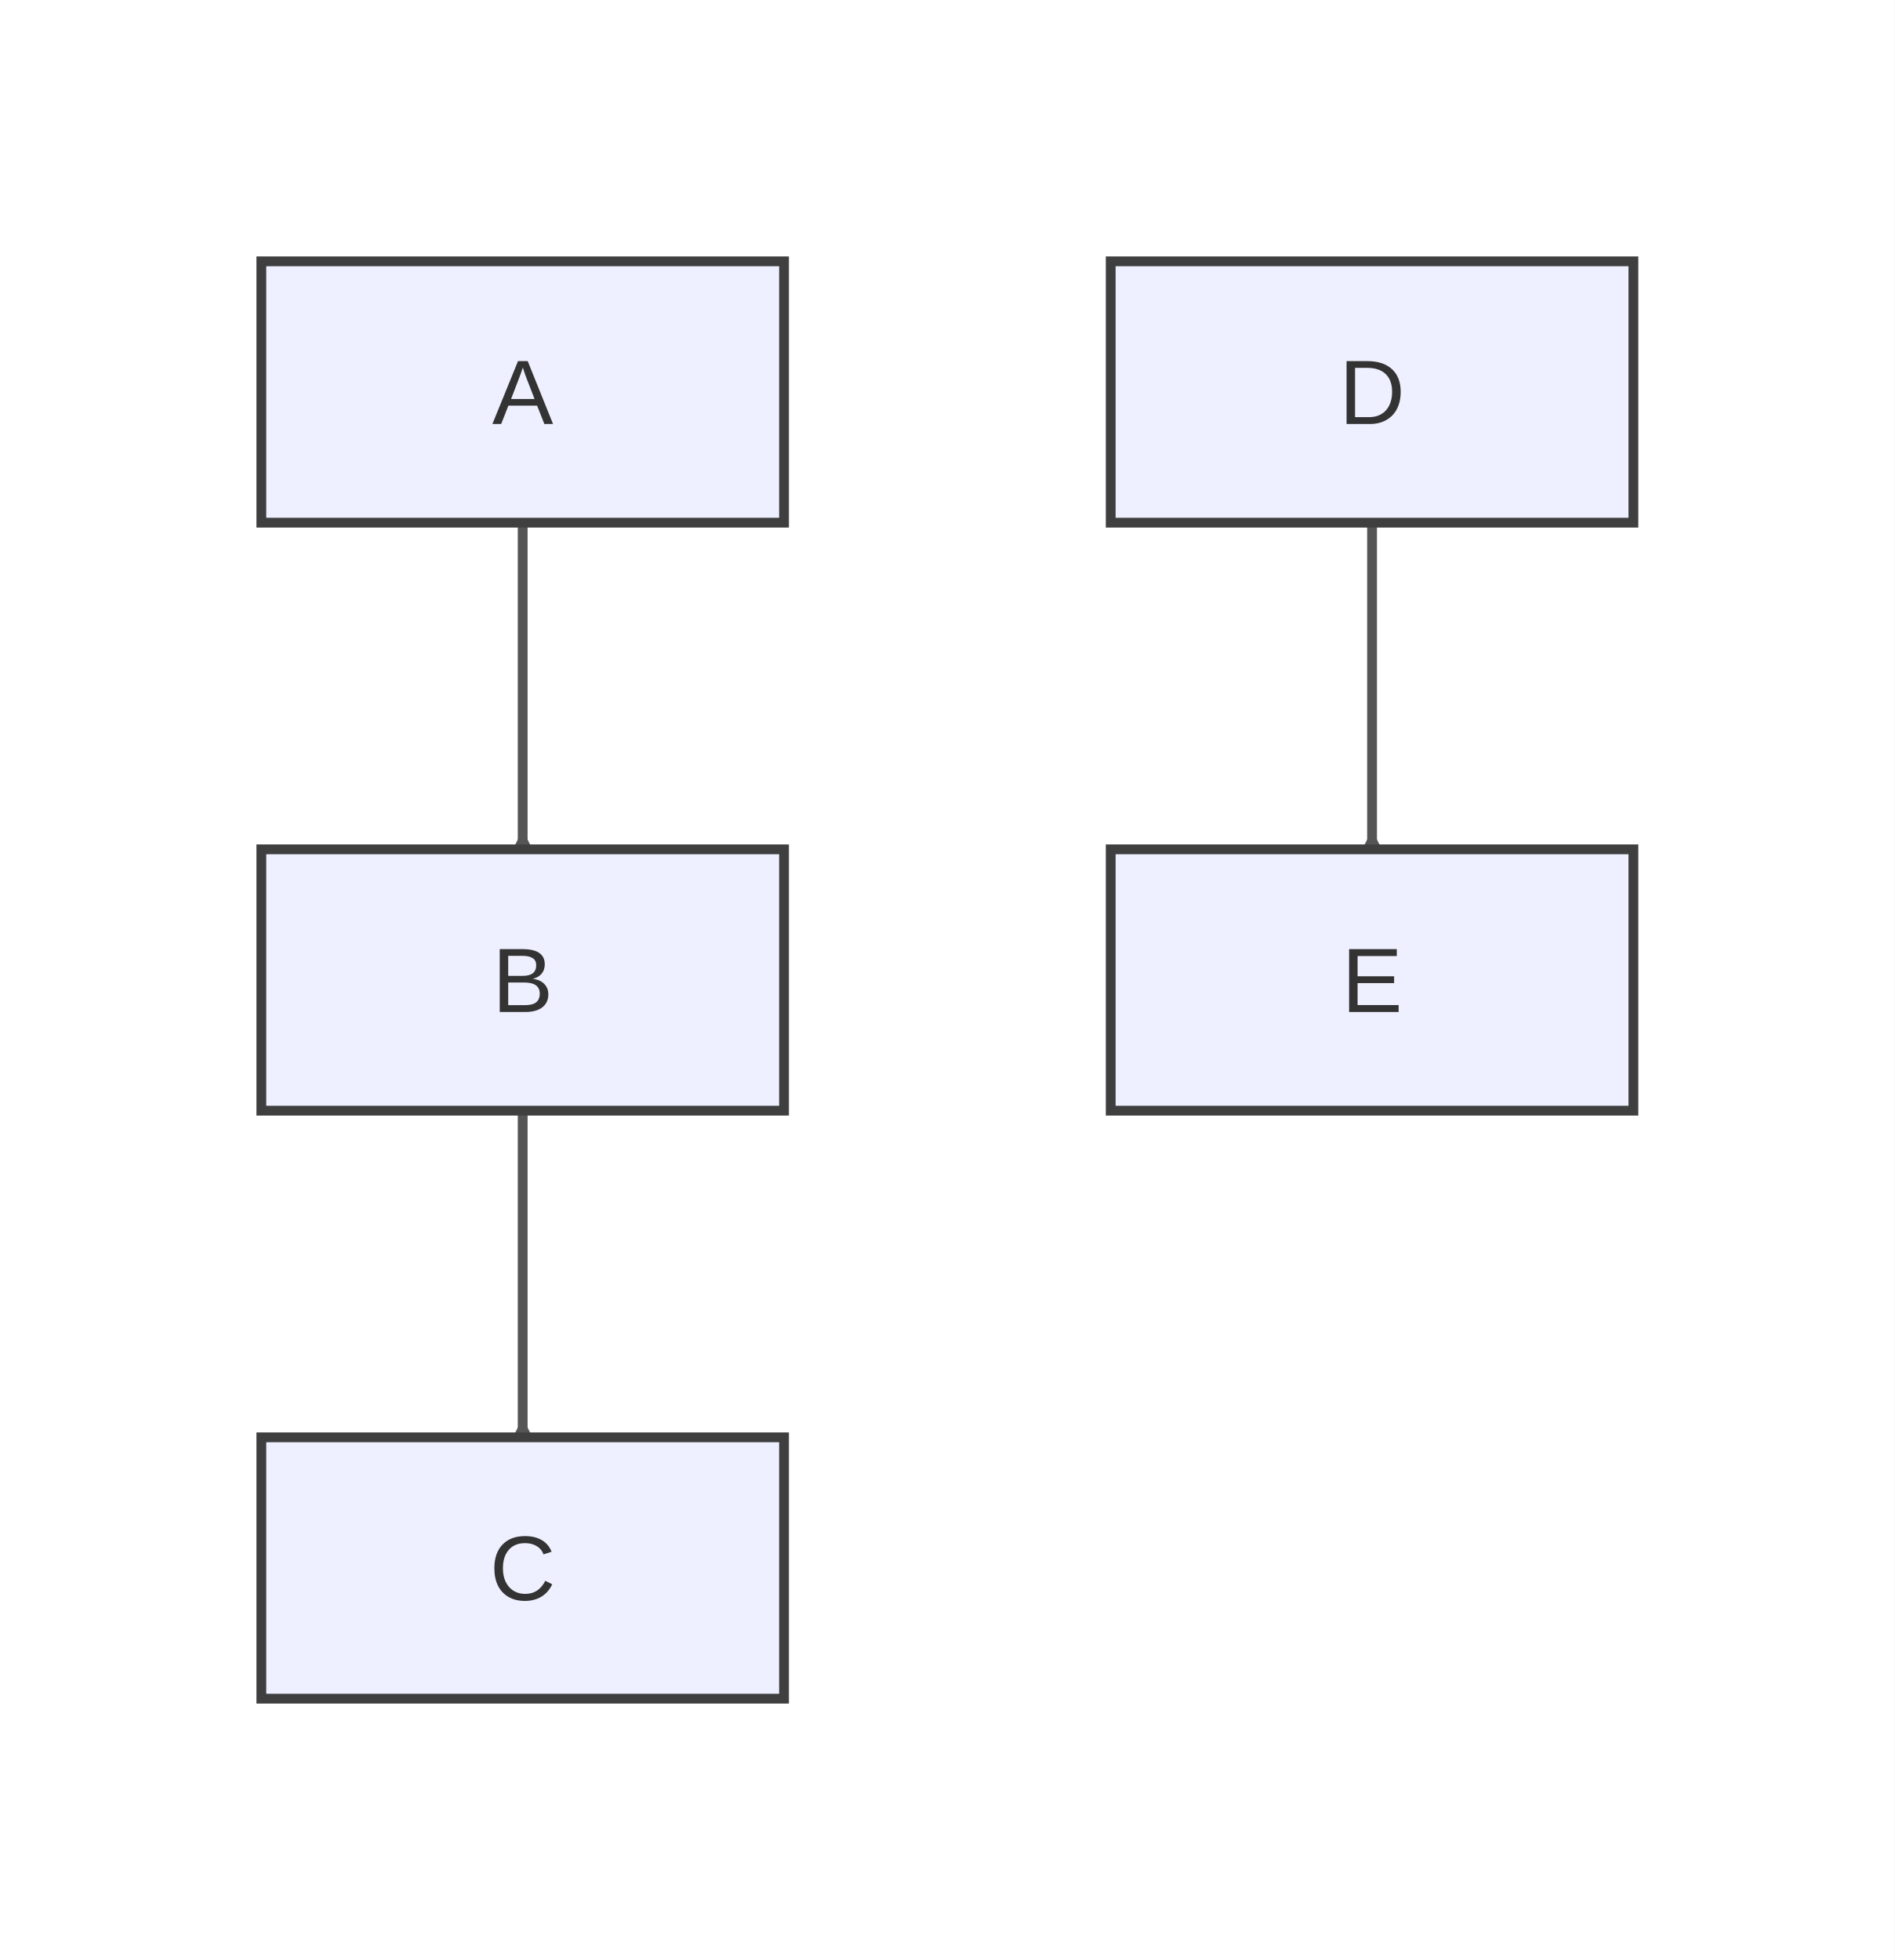
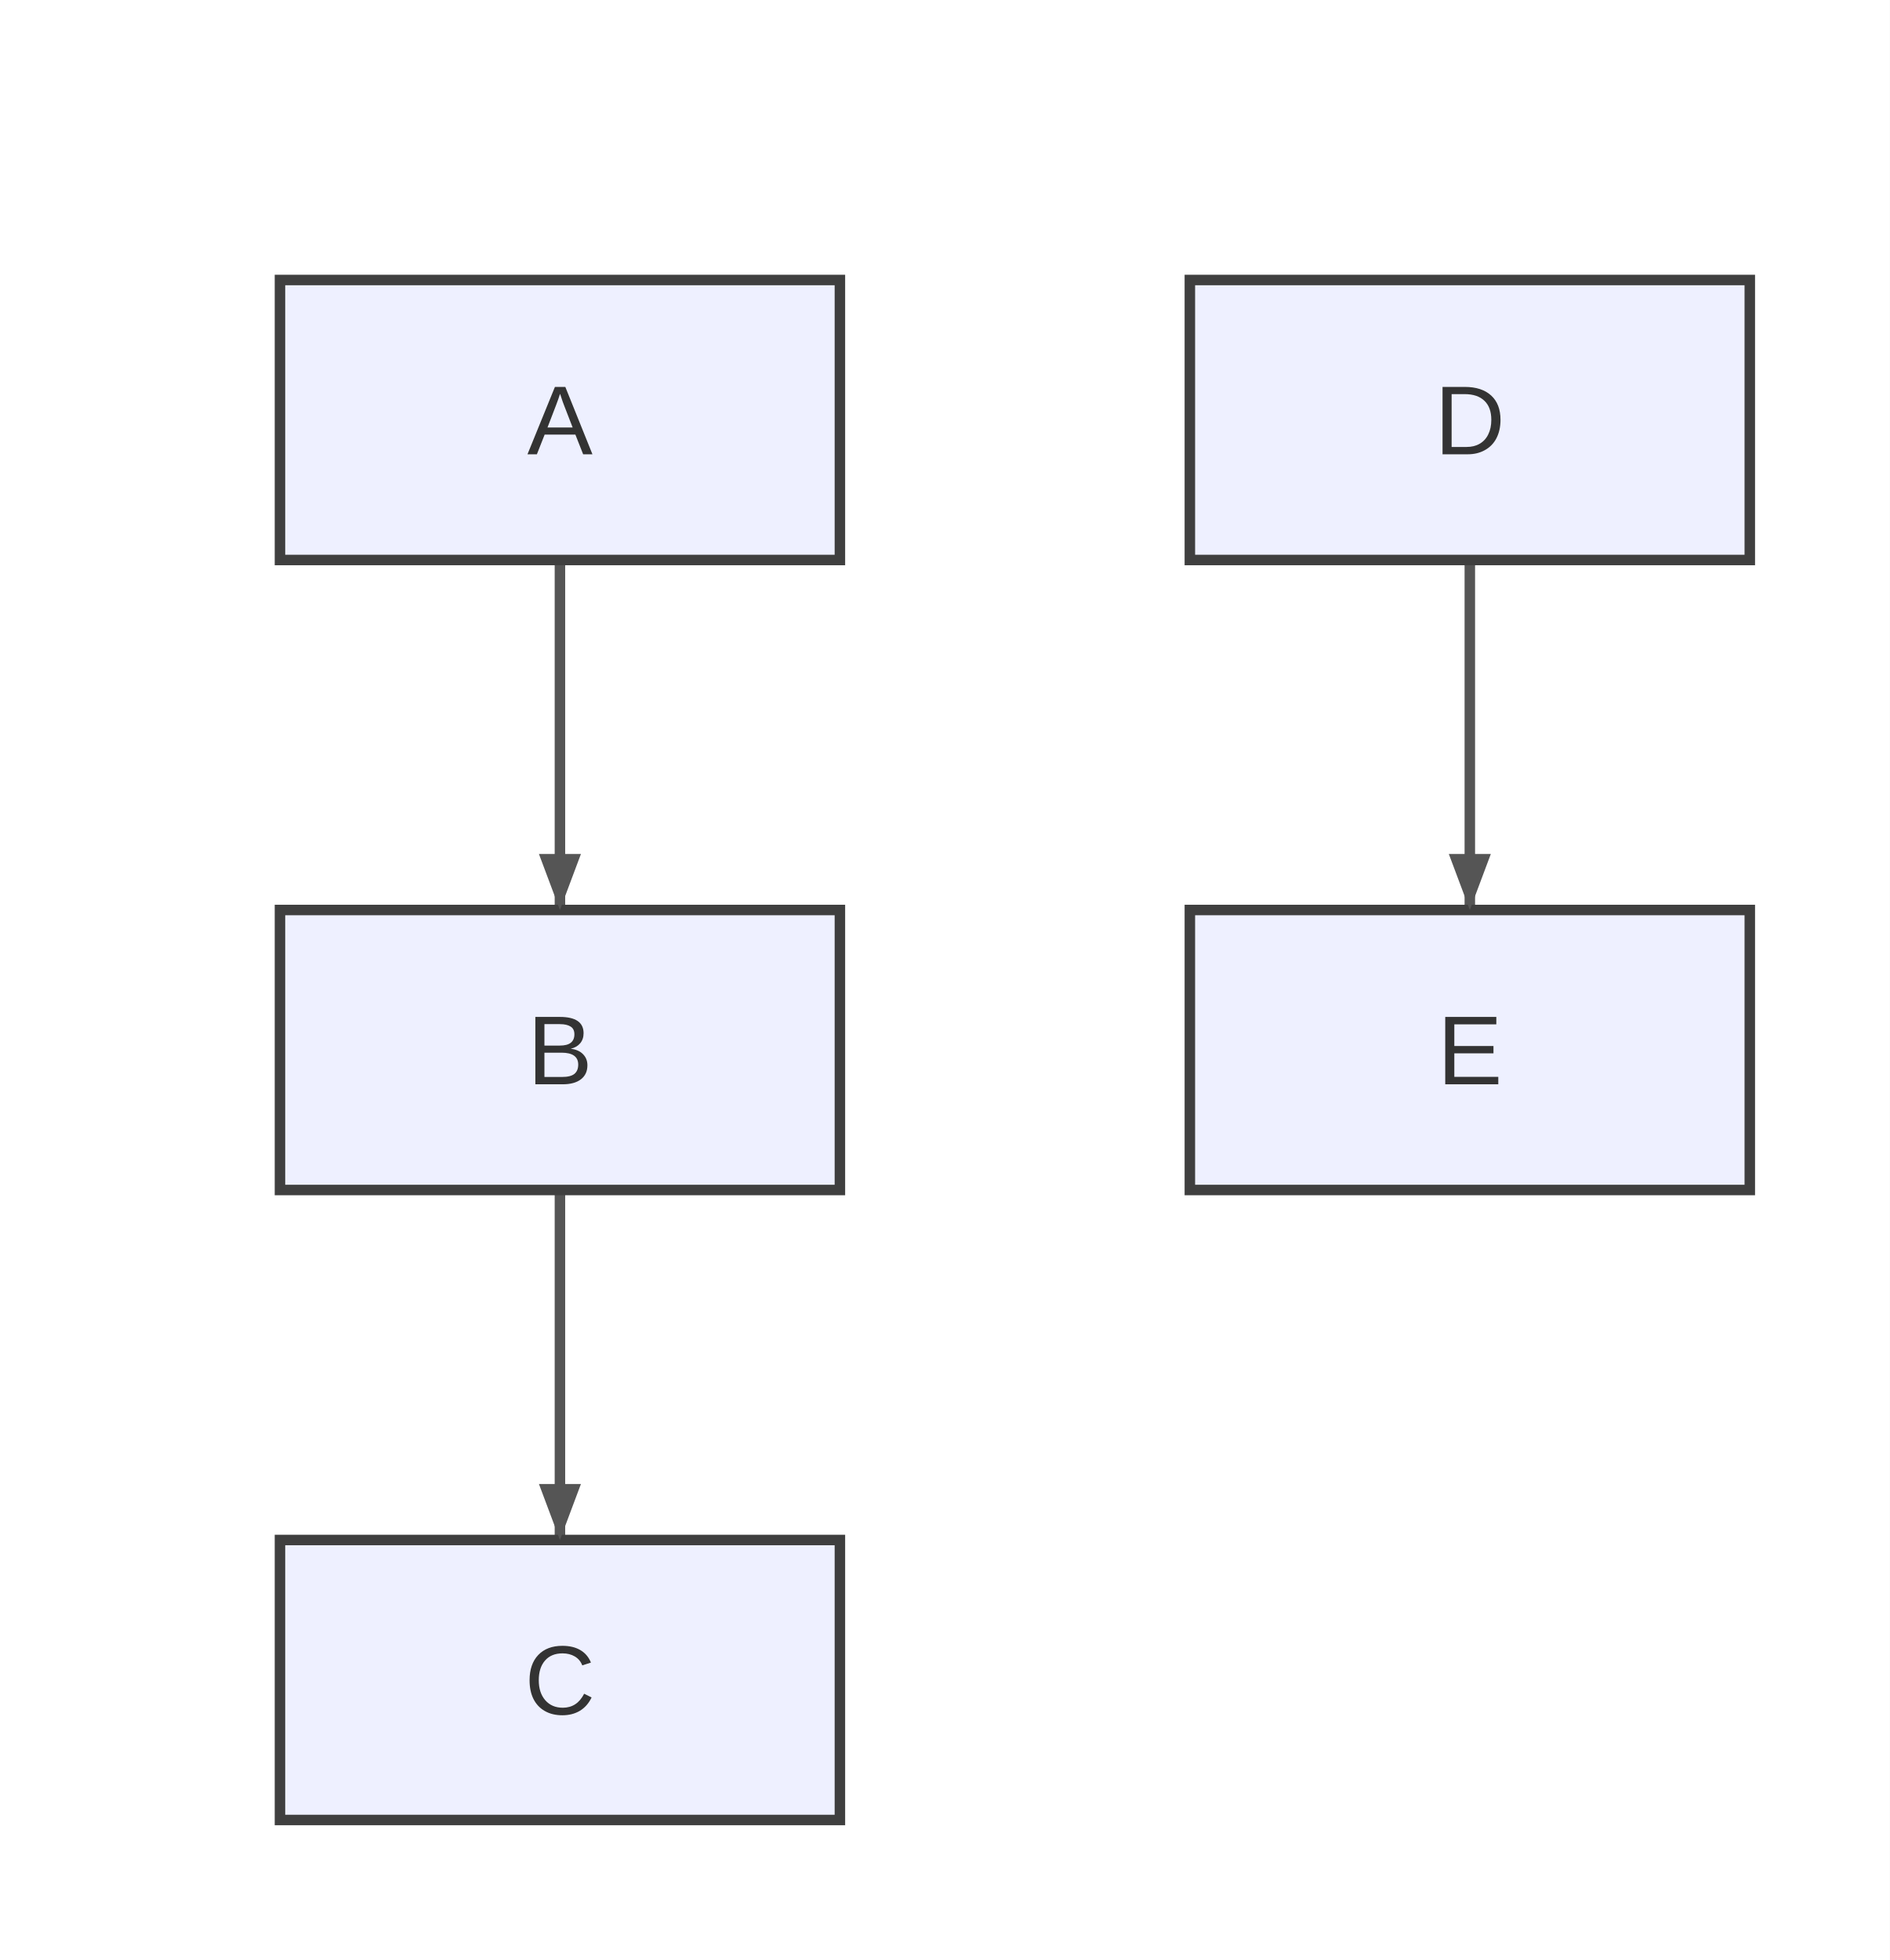
- <svg xmlns="http://www.w3.org/2000/svg" width="290" height="300" viewBox="0 0 290 300">
-   <rect x="0" y="0" width="290" height="300" fill="#ffffff" />
+ <svg xmlns="http://www.w3.org/2000/svg" width="270" height="280" viewBox="0 0 270 280">
+   <rect x="0" y="0" width="270" height="280" fill="#ffffff" />
  <defs>
-     <marker id="arrow" markerWidth="6" markerHeight="6" refX="5" refY="3" orient="auto" markerUnits="strokeWidth">
-       <path d="M0,0 L0,6 L6,3 z" fill="#555555" />
+     <marker id="arrow" viewBox="0 0 8 8" markerWidth="8" markerHeight="8" refX="8" refY="4" orient="auto" markerUnits="userSpaceOnUse">
+       <path d="M0,0 L0,8 L8,4 z" fill="#555555" />
    </marker>
-     <marker id="circle-marker" markerWidth="6" markerHeight="6" refX="3" refY="3" orient="auto" markerUnits="strokeWidth">
+     <marker id="circle-marker" viewBox="0 0 6 6" markerWidth="6" markerHeight="6" refX="3" refY="3" orient="auto" markerUnits="userSpaceOnUse">
      <circle cx="3" cy="3" r="3" fill="#555555" />
    </marker>
-     <marker id="cross-marker" markerWidth="8" markerHeight="8" refX="4" refY="4" orient="auto" markerUnits="strokeWidth">
+     <marker id="cross-marker" viewBox="0 0 8 8" markerWidth="8" markerHeight="8" refX="4" refY="4" orient="auto" markerUnits="userSpaceOnUse">
      <path d="M1,1 L7,7 M7,1 L1,7" stroke="#555555" stroke-width="1.5" />
    </marker>
  </defs>
-   <path d="M80,80 C80,81.458 80,96.667 80,105 C80,113.333 80,129.781 80,128.5" stroke="#555555" stroke-width="1.5" fill="none" stroke-linecap="round" stroke-linejoin="round" marker-end="url(#arrow)" />
-   <path d="M80,170 C80,171.458 80,186.667 80,195 C80,203.333 80,219.781 80,218.5" stroke="#555555" stroke-width="1.5" fill="none" stroke-linecap="round" stroke-linejoin="round" marker-end="url(#arrow)" />
-   <path d="M210,80 C210,81.458 210,96.667 210,105 C210,113.333 210,129.781 210,128.5" stroke="#555555" stroke-width="1.5" fill="none" stroke-linecap="round" stroke-linejoin="round" marker-end="url(#arrow)" />
+   <path d="M80,80 L80,90 C80,102 80,114 80,120 L80,130" stroke="#555555" stroke-width="1.5" fill="none" stroke-linecap="round" stroke-linejoin="round" />
+   <path d="M80,170 L80,180 C80,192 80,204 80,210 L80,220" stroke="#555555" stroke-width="1.5" fill="none" stroke-linecap="round" stroke-linejoin="round" />
+   <path d="M210,80 L210,90 C210,102 210,114 210,120 L210,130" stroke="#555555" stroke-width="1.5" fill="none" stroke-linecap="round" stroke-linejoin="round" />
  <g id="A">
    <rect x="40" y="40" width="80" height="40" rx="0" ry="0" stroke="#3f3f3f" stroke-width="1.5" fill="#eef0ff" />
    <text x="80" y="64.9" text-anchor="middle" font-family="Arial, sans-serif" font-size="14" fill="#333">A</text>
  </g>
  <g id="B">
    <rect x="40" y="130" width="80" height="40" rx="0" ry="0" stroke="#3f3f3f" stroke-width="1.5" fill="#eef0ff" />
    <text x="80" y="154.9" text-anchor="middle" font-family="Arial, sans-serif" font-size="14" fill="#333">B</text>
  </g>
  <g id="C">
    <rect x="40" y="220" width="80" height="40" rx="0" ry="0" stroke="#3f3f3f" stroke-width="1.5" fill="#eef0ff" />
    <text x="80" y="244.9" text-anchor="middle" font-family="Arial, sans-serif" font-size="14" fill="#333">C</text>
  </g>
  <g id="D">
    <rect x="170" y="40" width="80" height="40" rx="0" ry="0" stroke="#3f3f3f" stroke-width="1.5" fill="#eef0ff" />
    <text x="210" y="64.9" text-anchor="middle" font-family="Arial, sans-serif" font-size="14" fill="#333">D</text>
  </g>
  <g id="E">
    <rect x="170" y="130" width="80" height="40" rx="0" ry="0" stroke="#3f3f3f" stroke-width="1.5" fill="#eef0ff" />
    <text x="210" y="154.9" text-anchor="middle" font-family="Arial, sans-serif" font-size="14" fill="#333">E</text>
  </g>
+   <path d="M80,130 L77,122 L83,122 Z" fill="#555555" />
+   <path d="M80,220 L77,212 L83,212 Z" fill="#555555" />
+   <path d="M210,130 L207,122 L213,122 Z" fill="#555555" />
</svg>
